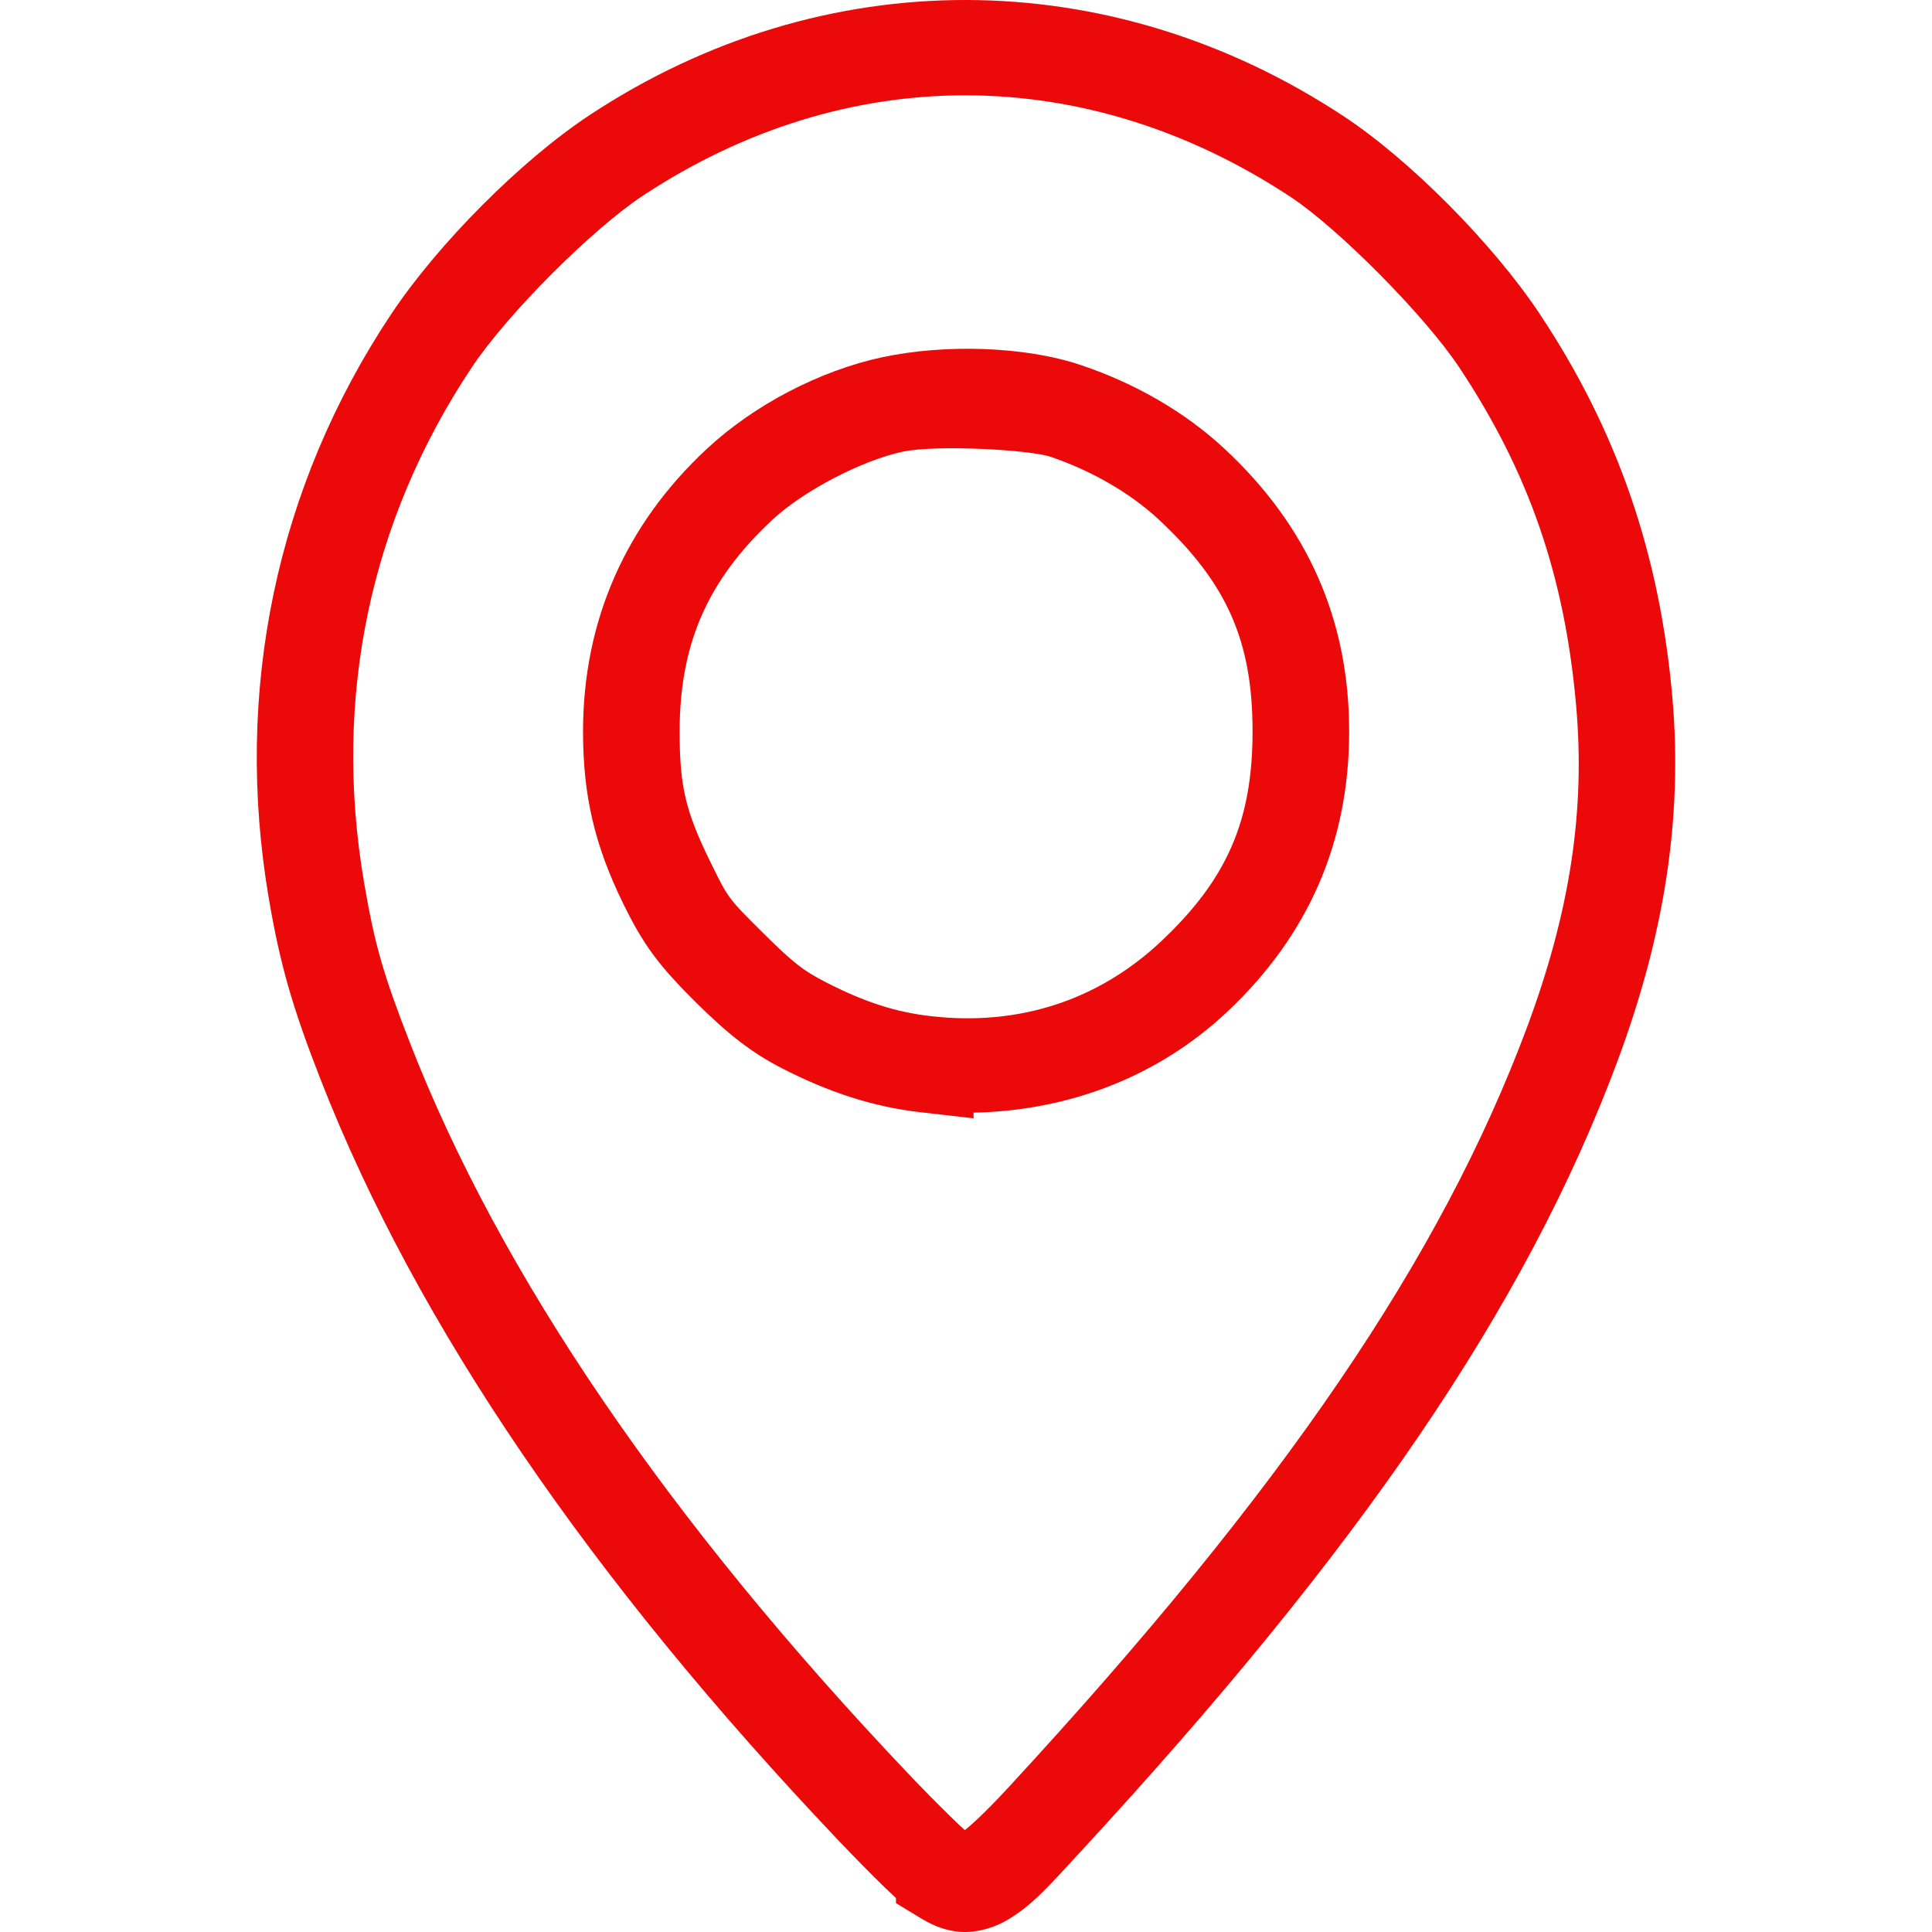
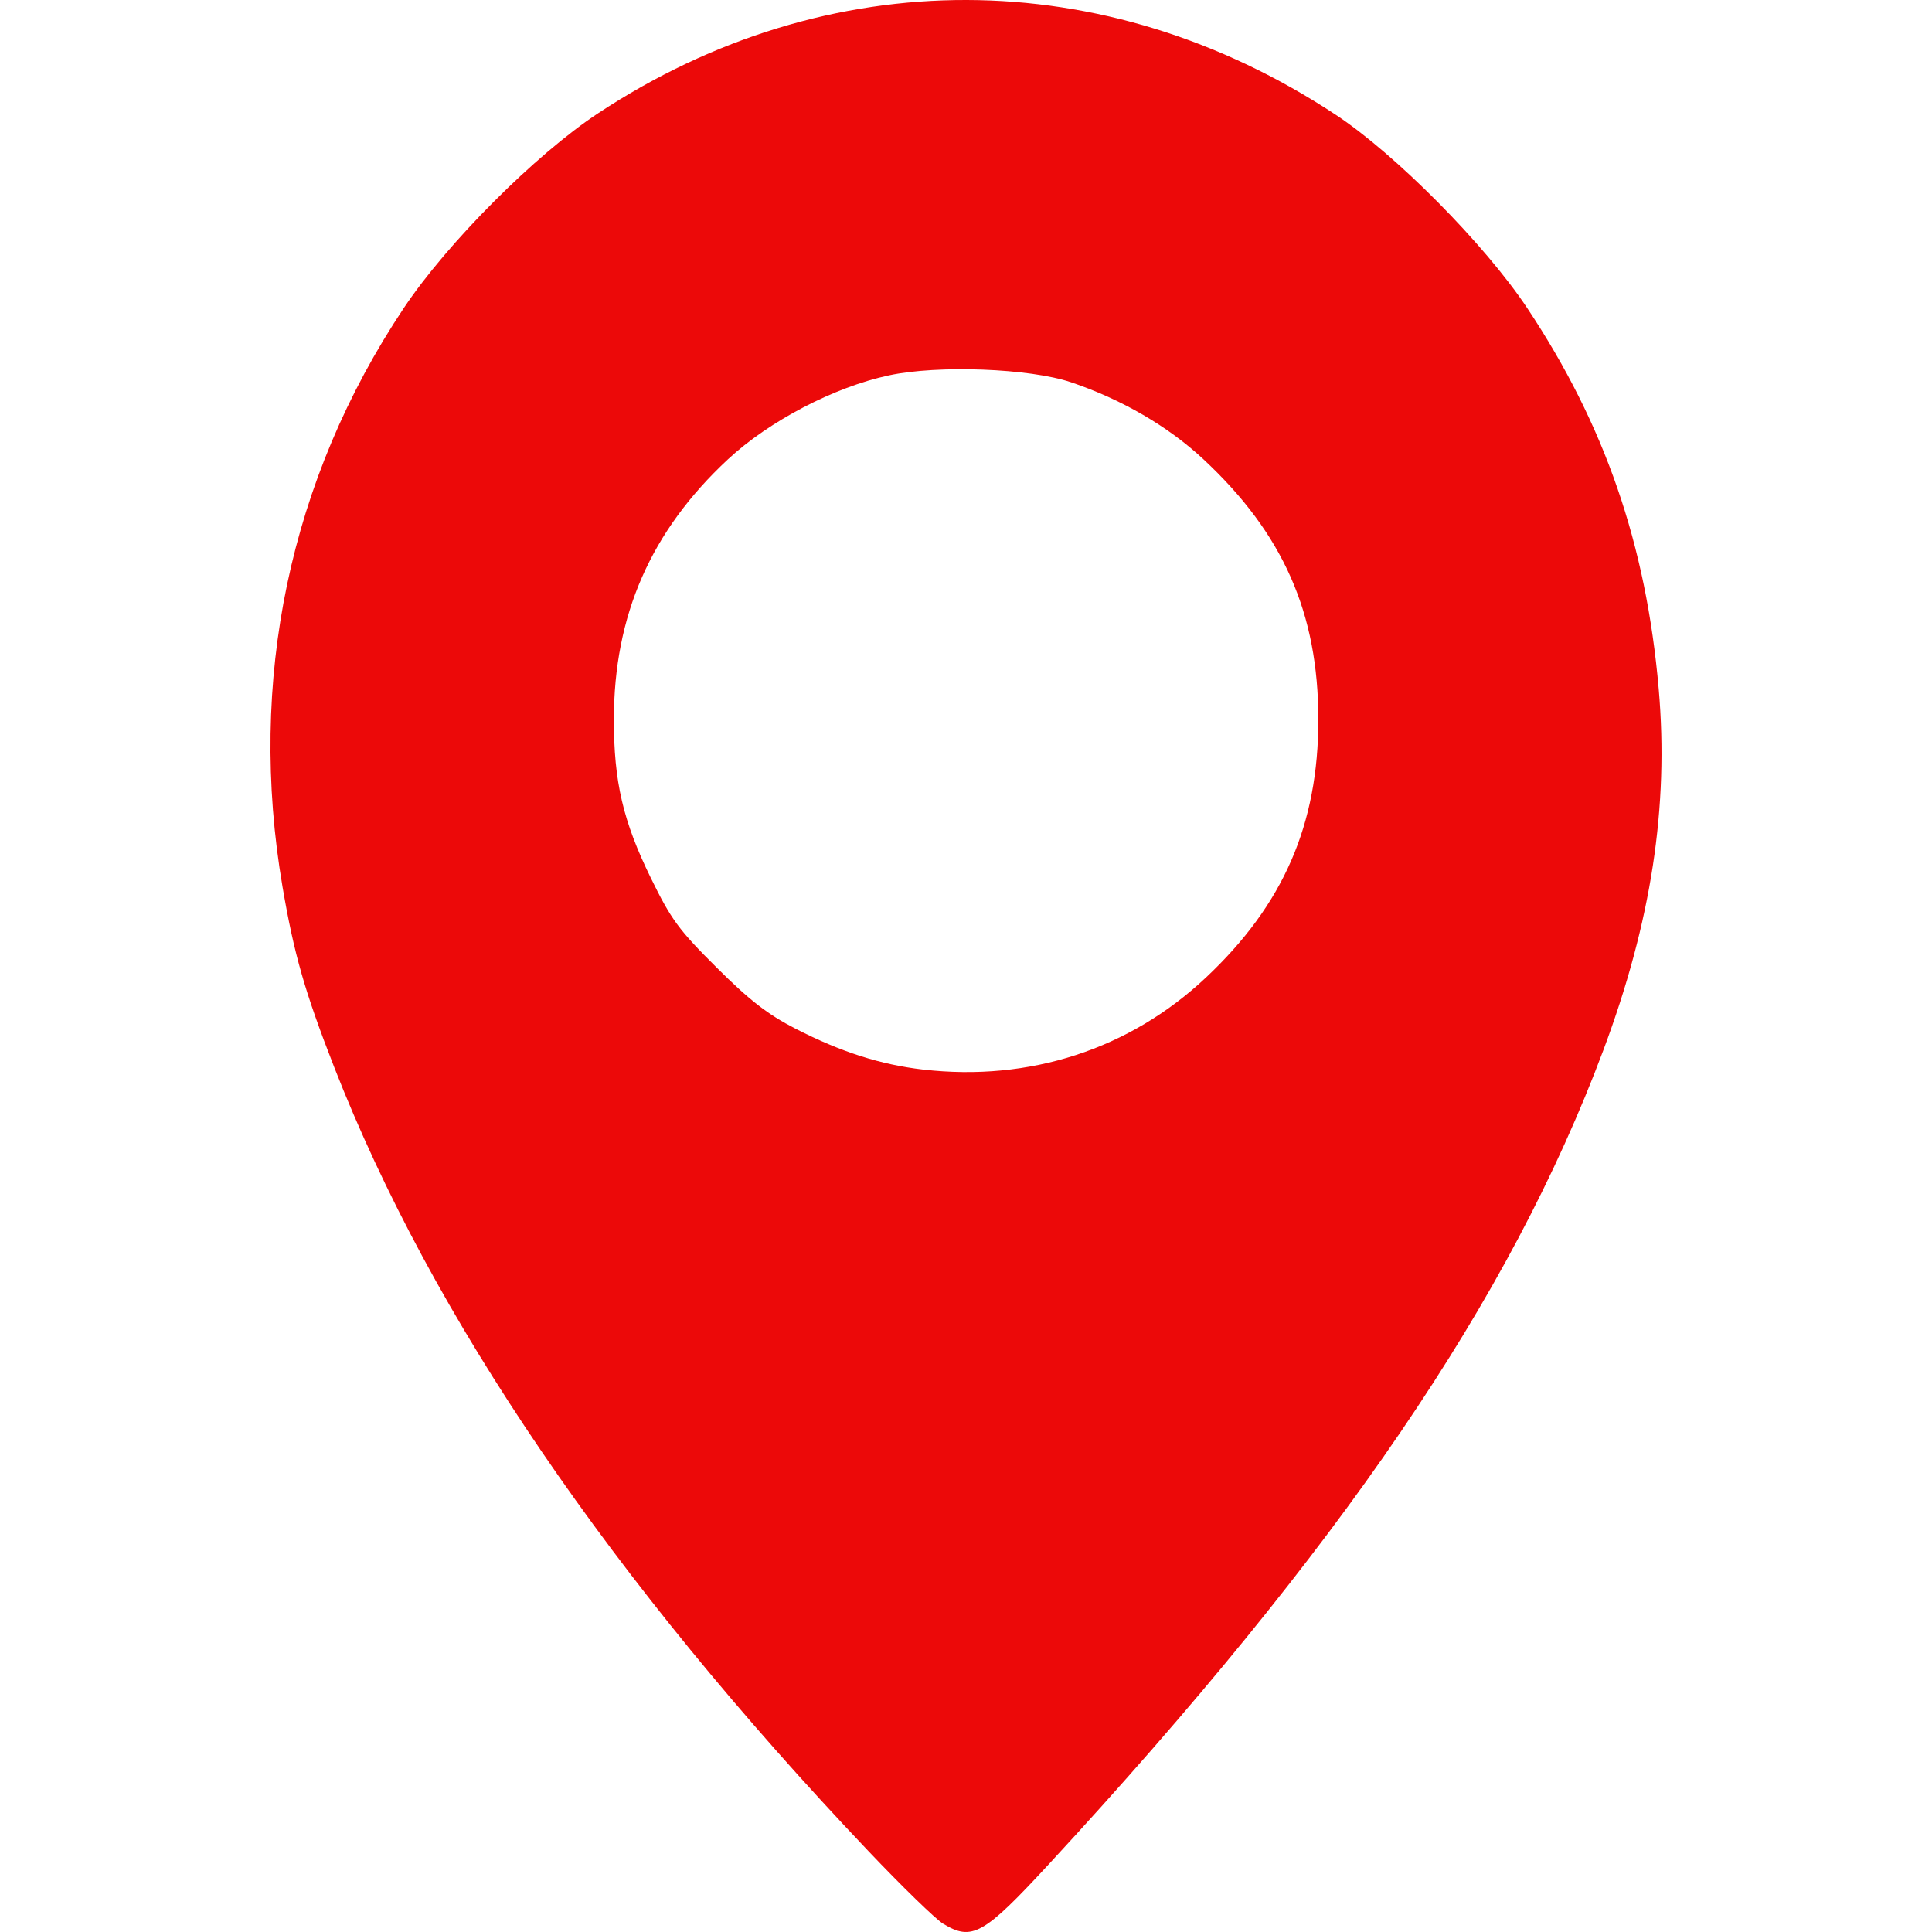
<svg xmlns="http://www.w3.org/2000/svg" width="32" height="32" viewBox="0 0 100 100">
-   <path id="gisPoiAltO0" fill="#ec0909" fill-opacity="1" fill-rule="nonzero" stroke="none" stroke-dasharray="none" stroke-dashoffset="0" stroke-linecap="butt" stroke-linejoin="miter" stroke-miterlimit="4" stroke-opacity="1" stroke-width="5" d="M50.035 0C43.303-.015 36.576 1.965 30.54 5.943c-3.564 2.349-7.853 6.66-10.28 10.297c-5.961 8.942-8.177 19.547-6.343 30.281c.583 3.412 1.208 5.591 2.678 9.356C21.55 68.57 30.58 81.763 43.39 95.252c.848.893 1.69 1.747 2.386 2.424c.224.217.406.383.598.562v.268l1.203.73c.478.29 1.088.634 1.955.74c.867.107 1.821-.154 2.5-.537c1.358-.764 2.25-1.81 3.877-3.572c14.475-15.677 23.042-28.19 27.785-40.873c2.458-6.576 3.408-12.673 2.87-18.86c-.65-7.458-2.852-13.849-6.881-19.904c-2.38-3.575-6.67-7.925-10.12-10.203C63.505 2.026 56.768.015 50.035 0zm-.008 4.934c5.74.013 11.489 1.769 16.784 5.265c2.443 1.614 6.916 6.11 8.709 8.803c3.608 5.423 5.476 10.813 6.064 17.566c.471 5.413-.317 10.642-2.572 16.676c-4.43 11.842-12.535 23.806-26.776 39.23c-1.364 1.478-2.015 2.024-2.297 2.255c-.186-.17-.403-.374-.675-.64a83.772 83.772 0 0 1-2.248-2.28C34.52 78.65 25.883 65.922 21.25 54.057c-1.415-3.624-1.86-5.174-2.406-8.377c-1.632-9.549.302-18.756 5.576-26.666c1.851-2.777 6.24-7.164 8.871-8.897C38.555 6.65 44.287 4.92 50.027 4.934zm.864 13.132c-1.805-.062-3.632.085-5.207.422v-.002c-3.263.699-6.651 2.47-9.1 4.748c-4.216 3.923-6.406 8.914-6.406 14.627c0 3.315.598 5.882 2.074 8.899c1.034 2.114 1.812 3.178 3.72 5.076c1.695 1.685 2.933 2.653 4.493 3.453c2.434 1.25 4.731 1.998 7.14 2.275l2.786.32v-.294c4.896-.097 9.53-1.836 13.125-5.215c4.206-3.954 6.316-8.79 6.316-14.514c0-5.785-2.145-10.626-6.457-14.638c-2.036-1.894-4.604-3.374-7.408-4.32c-1.488-.503-3.272-.774-5.076-.837zm-.12 5.168c1.562.065 3.05.222 3.596.407c2.17.732 4.166 1.906 5.602 3.242c3.543 3.297 4.863 6.296 4.863 10.978c0 4.617-1.322 7.657-4.742 10.871c-3.236 3.042-7.349 4.389-11.912 3.864h-.002c-1.785-.206-3.388-.707-5.428-1.754c-1.156-.594-1.698-1.008-3.25-2.551c-1.821-1.81-1.792-1.763-2.754-3.728c-1.268-2.593-1.566-3.874-1.566-6.702c0-4.531 1.442-7.832 4.81-10.966c1.604-1.493 4.621-3.064 6.742-3.518c.843-.18 2.48-.208 4.041-.143z" color="currentColor" color-interpolation="sRGB" color-rendering="auto" display="inline" opacity="1" vector-effect="none" visibility="visible" />
+   <path id="gisPoiAlt0" fill="#ec0909" stroke-width="4.554" d="M47.782 55.36c5.513.635 10.687-1.049 14.638-4.763c4.012-3.771 5.817-7.914 5.817-13.354c0-5.508-1.823-9.633-5.955-13.478c-1.826-1.7-4.227-3.095-6.844-3.978c-2.14-.723-6.883-.903-9.427-.358c-2.833.606-6.203 2.365-8.336 4.349c-3.99 3.712-5.901 8.075-5.901 13.465c0 3.231.472 5.255 1.915 8.206c1.05 2.147 1.444 2.682 3.406 4.633c1.708 1.699 2.645 2.425 4.074 3.159c2.355 1.208 4.406 1.865 6.613 2.12zm1.036 44.214c-.388-.236-2.127-1.926-3.865-3.756C31.64 81.798 22.345 68.161 17.3 55.241c-1.518-3.887-2.08-5.85-2.675-9.33c-1.823-10.67.36-21.094 6.272-29.96c2.25-3.375 6.816-7.95 10.075-10.098c11.891-7.835 26.22-7.802 38.166.087c3.1 2.048 7.711 6.702 9.906 10c4.018 6.039 6.16 12.237 6.81 19.715c.531 6.102-.383 12.06-2.862 18.694c-4.826 12.902-13.598 25.78-28.706 42.144c-3.373 3.653-3.971 3.99-5.468 3.08z" />
</svg>
